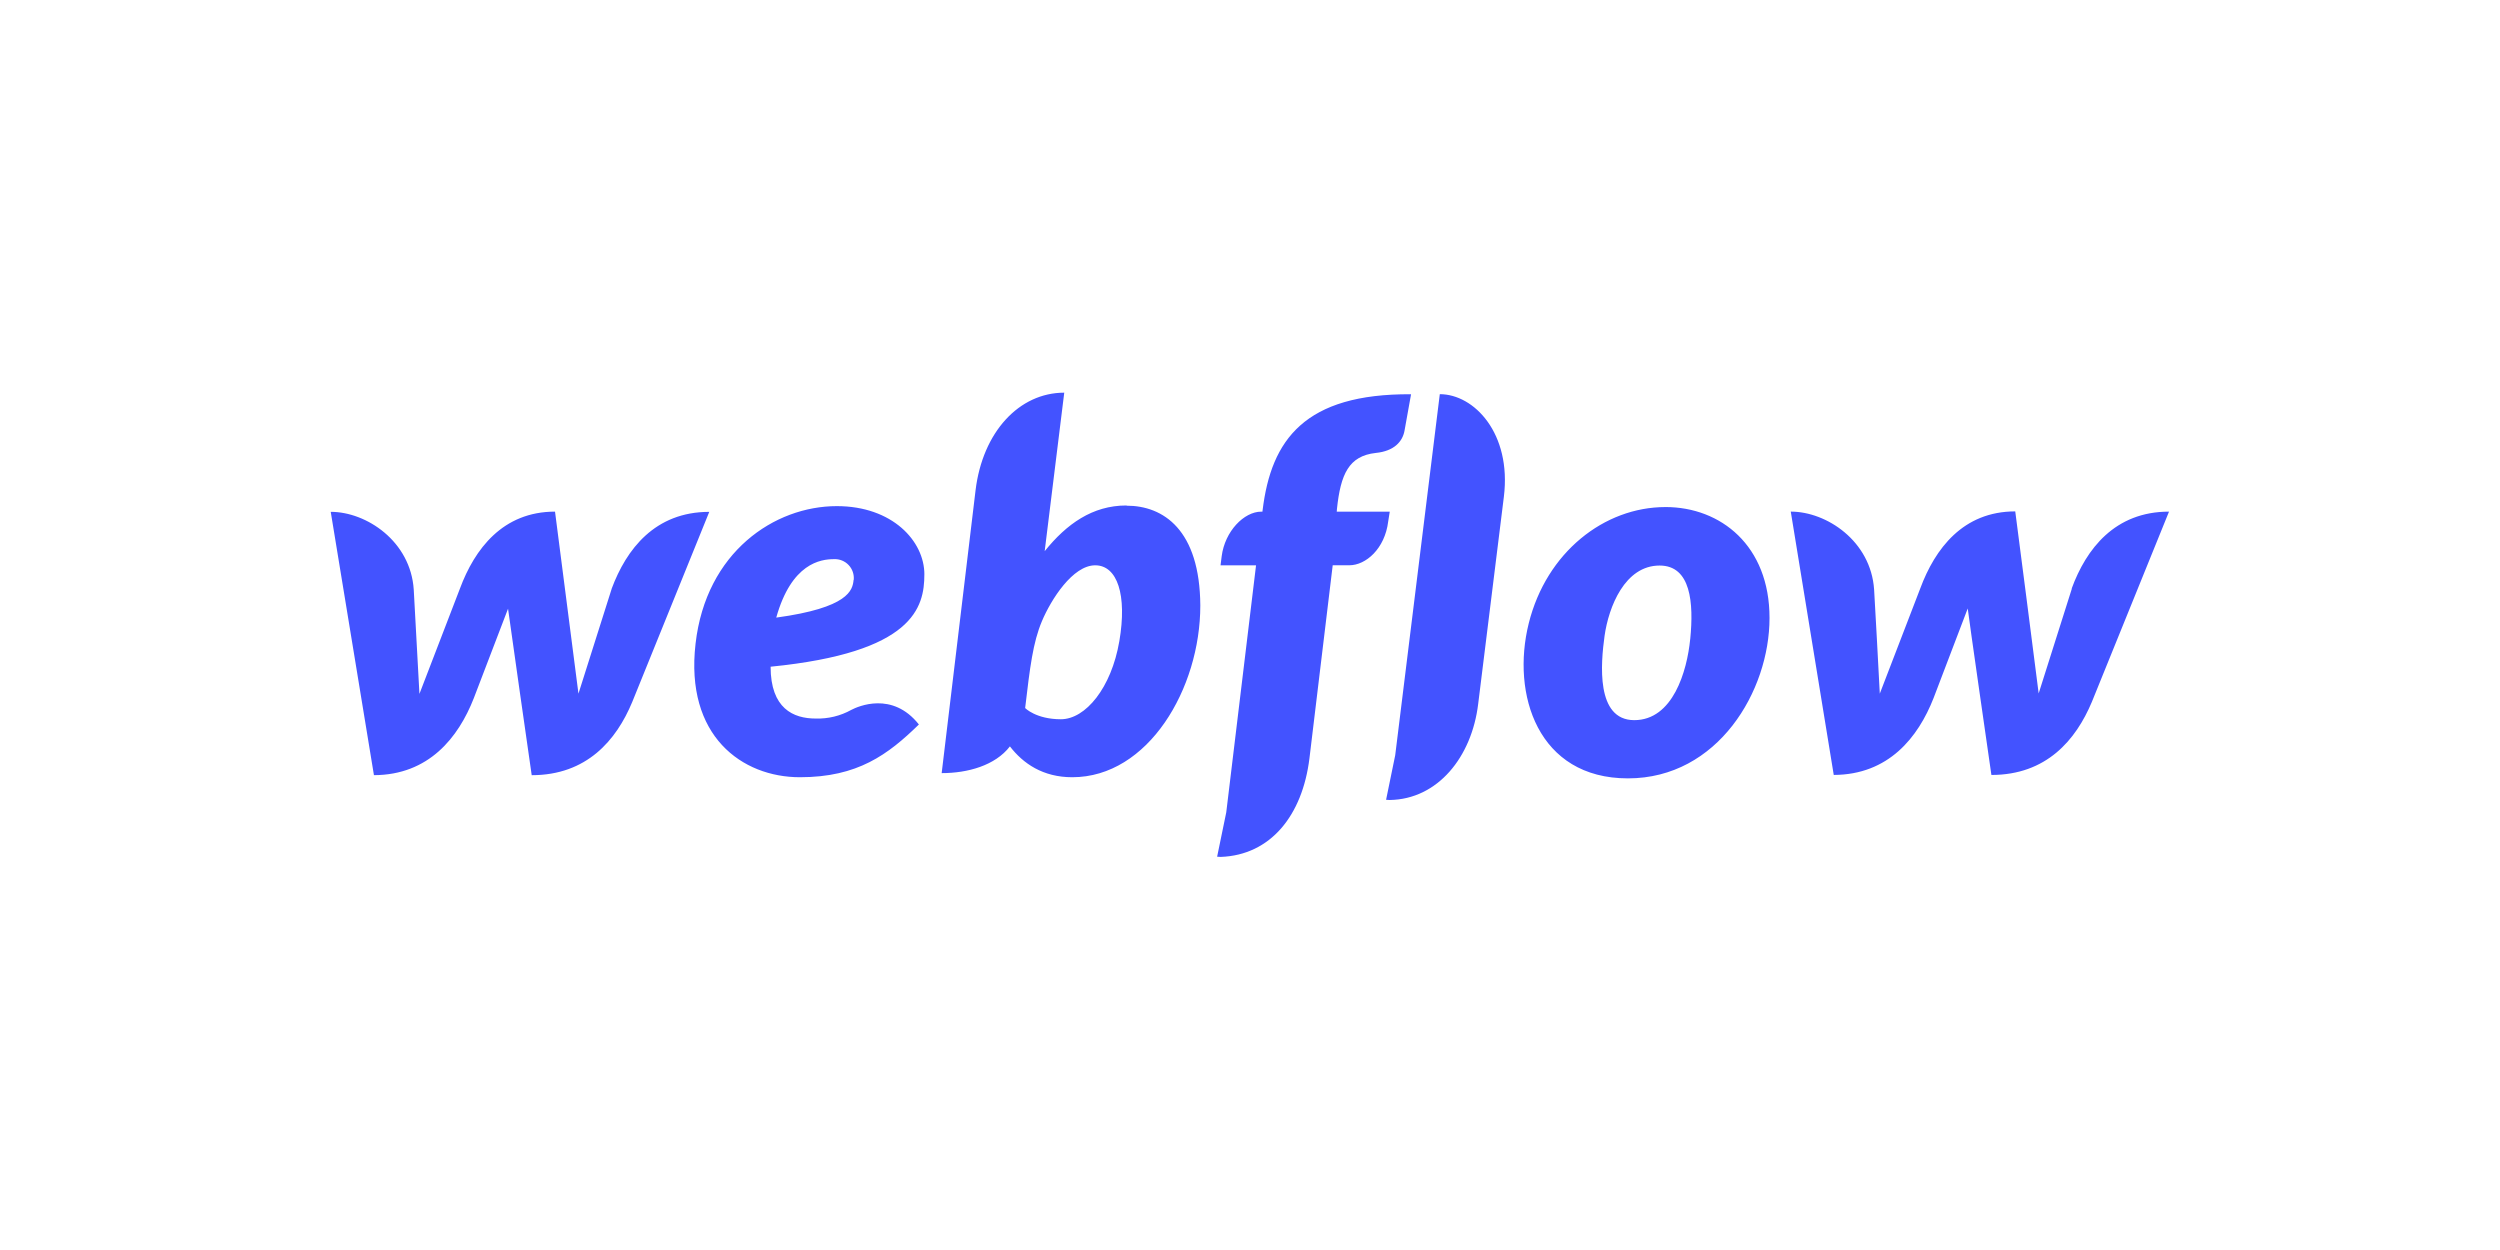
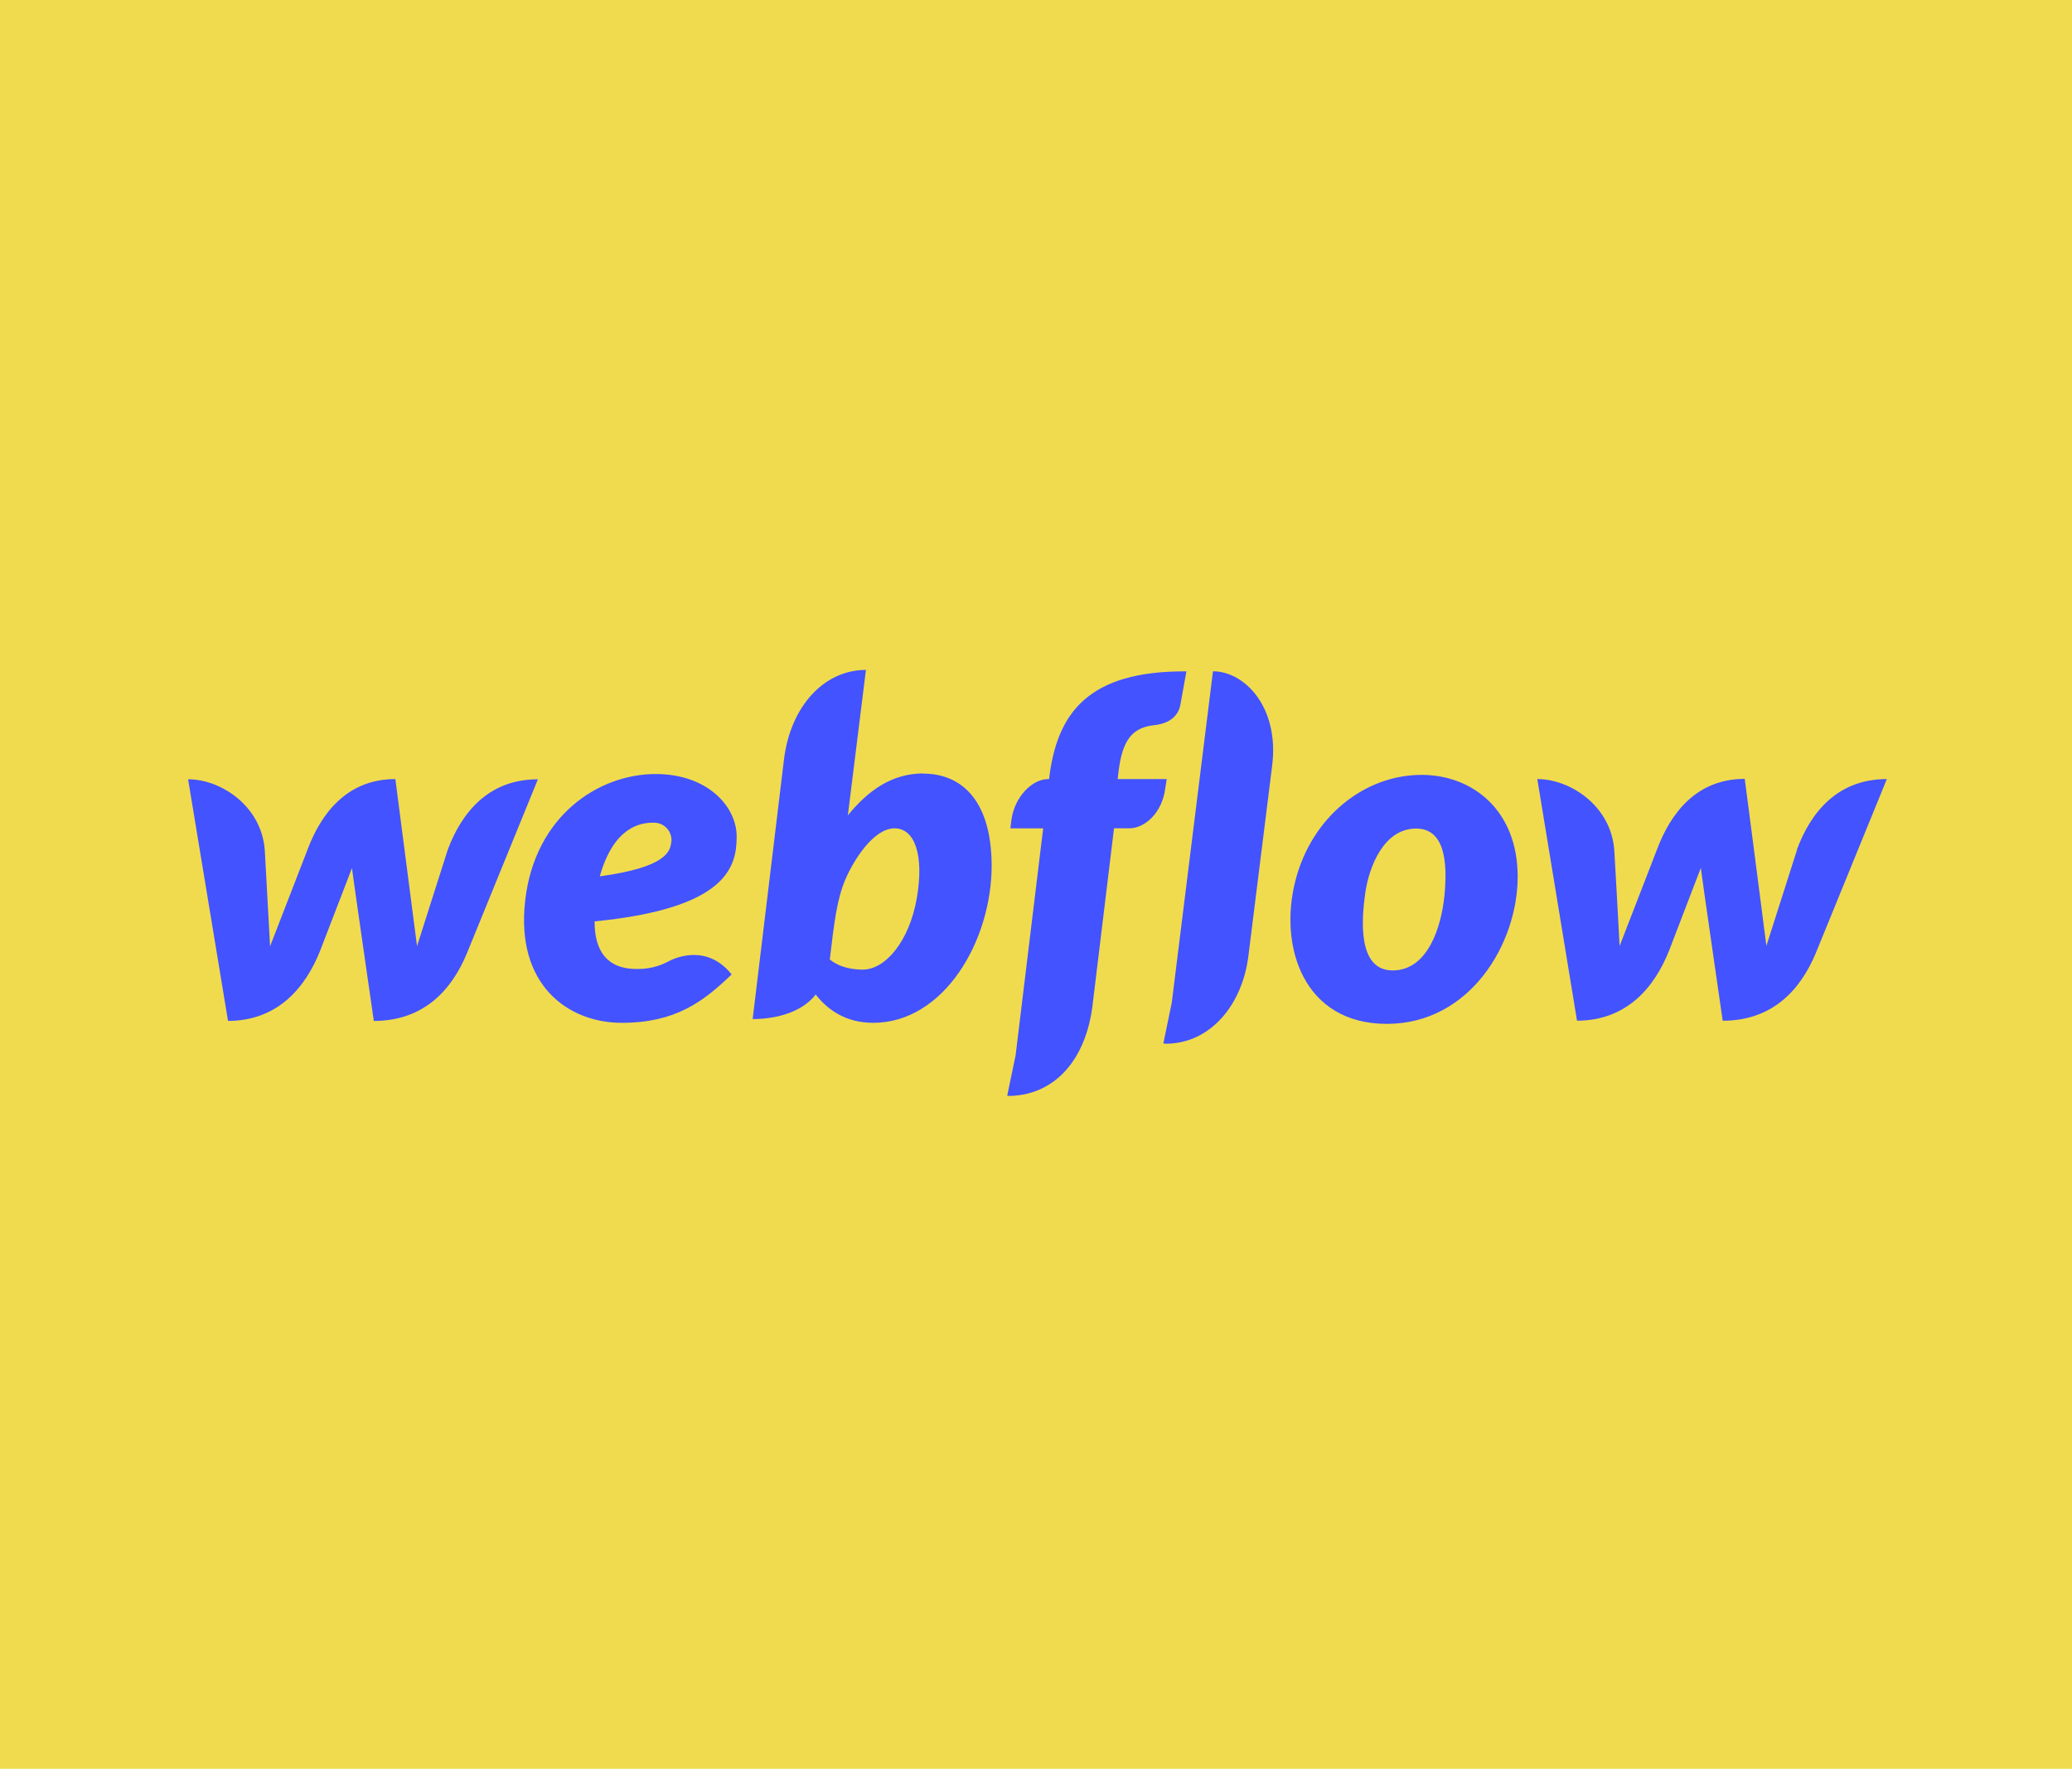
- <svg xmlns="http://www.w3.org/2000/svg" width="120" height="60">
-   <path d="M44.37 27.572c0-1.6-1.535-3.278-4.203-3.278-2.992 0-6.277 2.203-6.78 6.6-.514 4.44 2.237 6.413 5.01 6.413s4.225-1.085 5.71-2.532c-1.277-1.61-2.926-.866-3.242-.702a3.31 3.31 0 0 1-1.714.417c-1.07 0-2.162-.482-2.162-2.488 6.856-.68 7.38-2.84 7.38-4.43zm-3.398.263c-.044.493-.24 1.337-3.712 1.81.73-2.61 2.13-2.806 2.773-2.806a.909.909 0 0 1 .946.998zm-11.612.428l-1.594 5.032-1.125-8.737c-2.51 0-3.86 1.798-4.564 3.694l-1.944 5.054-.273-5c-.148-2.324-2.27-3.738-3.985-3.738l2.074 12.64c2.63-.01 4.05-1.798 4.793-3.694l1.644-4.297c.015.175 1.136 7.992 1.136 7.992 2.642 0 4.062-1.677 4.823-3.508l3.7-9.132c-2.605 0-3.978 1.787-4.687 3.694zm24.706-4c-1.627 0-2.87.888-3.92 2.192v-.01l.938-7.597c-2.162 0-3.92 1.886-4.258 4.692L45.2 37.11c1.245 0 2.566-.362 3.276-1.283.634.822 1.583 1.48 2.992 1.48 3.646 0 6.147-4.253 6.147-8.244-.022-3.64-1.78-4.79-3.538-4.79zm-.34 6.523c-.38 2.225-1.616 3.738-2.805 3.738s-1.714-.537-1.714-.537c.23-1.95.372-3.146.808-4.177s1.474-2.675 2.555-2.675c1.06 0 1.54 1.414 1.157 3.65zm12.982-6.227h-2.544l.01-.132c.175-1.666.568-2.543 1.864-2.686.885-.088 1.278-.548 1.376-1.052l.317-1.765c-5.1-.033-6.714 2.18-7.125 5.558l-.01.077h-.055c-.83 0-1.746.943-1.9 2.138l-.055.438h1.704l-1.43 11.86-.438 2.127c.055 0 .12.01.174.01 2.39-.088 3.92-1.984 4.258-4.736l1.116-9.263h.8c.786 0 1.704-.79 1.864-2.105zm13.232-.22c-2.937 0-5.71 2.17-6.56 5.58s.438 7.443 4.76 7.443 6.797-4.2 6.797-7.696c.004-3.475-2.342-5.328-4.996-5.328zm1.19 6.336c-.152 1.546-.83 3.892-2.686 3.892s-1.605-2.74-1.425-4.045c.197-1.392.972-3.376 2.642-3.376 1.502 0 1.643 1.787 1.47 3.53zm18.32-2.423l-1.594 5.032c-.043-.395-1.124-8.737-1.124-8.737-2.51 0-3.854 1.798-4.558 3.694l-1.944 5.054c-.01-.362-.273-5-.273-5-.158-2.324-2.278-3.738-4-3.738l2.063 12.64c2.63-.01 4.05-1.798 4.793-3.694l1.638-4.297c.01.175 1.136 7.992 1.136 7.992 2.642 0 4.056-1.677 4.823-3.508l3.703-9.132c-2.598 0-3.974 1.787-4.673 3.694zm-30.34-9.33l-2.14 17.33-.438 2.138c.054 0 .12.01.174.01 2.302-.033 3.94-2.06 4.247-4.615l1.233-9.943c.374-3.037-1.427-4.922-3.076-4.922z" fill="#4353ff" />
+ <svg xmlns="http://www.w3.org/2000/svg" width="705" height="602" viewBox="0 0 705 602" fill="none">
+   <rect width="705" height="602" fill="#F0DB4F" />
+   <path d="M250.656 284.766C250.656 274.355 240.601 263.437 223.124 263.437C203.525 263.437 182.007 277.771 178.712 306.382C175.345 335.273 193.365 348.111 211.53 348.111C229.694 348.111 239.205 341.051 248.933 331.636C240.568 321.159 229.766 326.001 227.696 327.068C224.27 328.964 220.389 329.902 216.469 329.781C209.46 329.781 202.307 326.645 202.307 313.592C247.217 309.167 250.649 295.112 250.649 284.766H250.656ZM228.397 286.478C228.109 289.686 226.825 295.177 204.082 298.255C208.864 281.272 218.034 279.997 222.246 279.997C223.1 279.958 223.952 280.102 224.744 280.42C225.537 280.737 226.251 281.22 226.839 281.836C227.427 282.452 227.875 283.187 228.151 283.99C228.428 284.793 228.527 285.646 228.443 286.491L228.397 286.478ZM152.333 289.263L141.892 322.005L134.522 265.154C118.081 265.154 109.238 276.854 104.626 289.191L91.892 322.077L90.104 289.542C89.134 274.42 75.234 265.22 64 265.22L77.586 347.467C94.813 347.402 104.115 335.767 108.982 323.43L119.751 295.47C119.849 296.609 127.192 347.473 127.192 347.473C144.499 347.473 153.8 336.561 158.785 324.647L183.022 265.226C165.958 265.226 156.964 276.854 152.32 289.263H152.333ZM314.169 263.235C303.511 263.235 295.369 269.013 288.491 277.498V277.433L294.635 228C280.473 228 268.958 240.272 266.743 258.53L256.092 346.829C264.248 346.829 272.901 344.474 277.552 338.481C281.705 343.83 287.921 348.111 297.151 348.111C321.034 348.111 337.416 320.437 337.416 294.468C337.272 270.783 325.757 263.3 314.241 263.3L314.169 263.235ZM311.942 305.679C309.453 320.157 301.356 330.002 293.568 330.002C285.779 330.002 282.34 326.508 282.34 326.508C283.847 313.82 284.777 306.037 287.633 299.329C290.489 292.62 297.288 281.923 304.369 281.923C311.313 281.923 314.457 291.124 311.948 305.673L311.942 305.679ZM396.98 265.161H380.315L380.381 264.302C381.527 253.462 384.102 247.755 392.591 246.824C398.388 246.252 400.963 243.259 401.604 239.979L403.681 228.495C370.274 228.28 359.701 242.68 357.009 264.66L356.943 265.161H356.583C351.146 265.161 345.146 271.297 344.137 279.073L343.777 281.923H354.939L345.572 359.095L342.703 372.935C343.063 372.935 343.489 373 343.842 373C359.498 372.427 369.52 360.09 371.734 342.183L379.045 281.91H384.285C389.434 281.91 395.447 276.769 396.495 268.213L396.98 265.161ZM483.656 263.729C464.417 263.729 446.252 277.849 440.685 300.038C435.117 322.227 443.554 348.469 471.865 348.469C500.176 348.469 516.388 321.14 516.388 298.392C516.414 275.78 501.047 263.723 483.662 263.723L483.656 263.729ZM491.451 304.957C490.455 315.017 486.014 330.282 473.856 330.282C461.698 330.282 463.343 312.453 464.522 303.962C465.812 294.904 470.889 281.994 481.828 281.994C491.667 281.994 492.59 293.622 491.457 304.964L491.451 304.957ZM611.455 289.191L601.014 321.934C600.732 319.364 593.651 265.083 593.651 265.083C577.209 265.083 568.406 276.782 563.794 289.119L551.06 322.005C550.994 319.65 549.272 289.471 549.272 289.471C548.237 274.349 534.35 265.148 523.07 265.148L536.583 347.395C553.811 347.33 563.113 335.696 567.98 323.359L578.709 295.399C578.775 296.537 586.151 347.402 586.151 347.402C603.457 347.402 612.719 336.49 617.744 324.576L642 265.154C624.982 265.154 615.968 276.782 611.39 289.191H611.455ZM412.714 228.482L398.696 341.246L395.827 355.158C396.181 355.158 396.613 355.223 396.967 355.223C412.046 355.008 422.776 341.819 424.787 325.194L432.863 260.496C435.313 240.734 423.516 228.469 412.714 228.469V228.482Z" fill="#4353FF" />
</svg>
